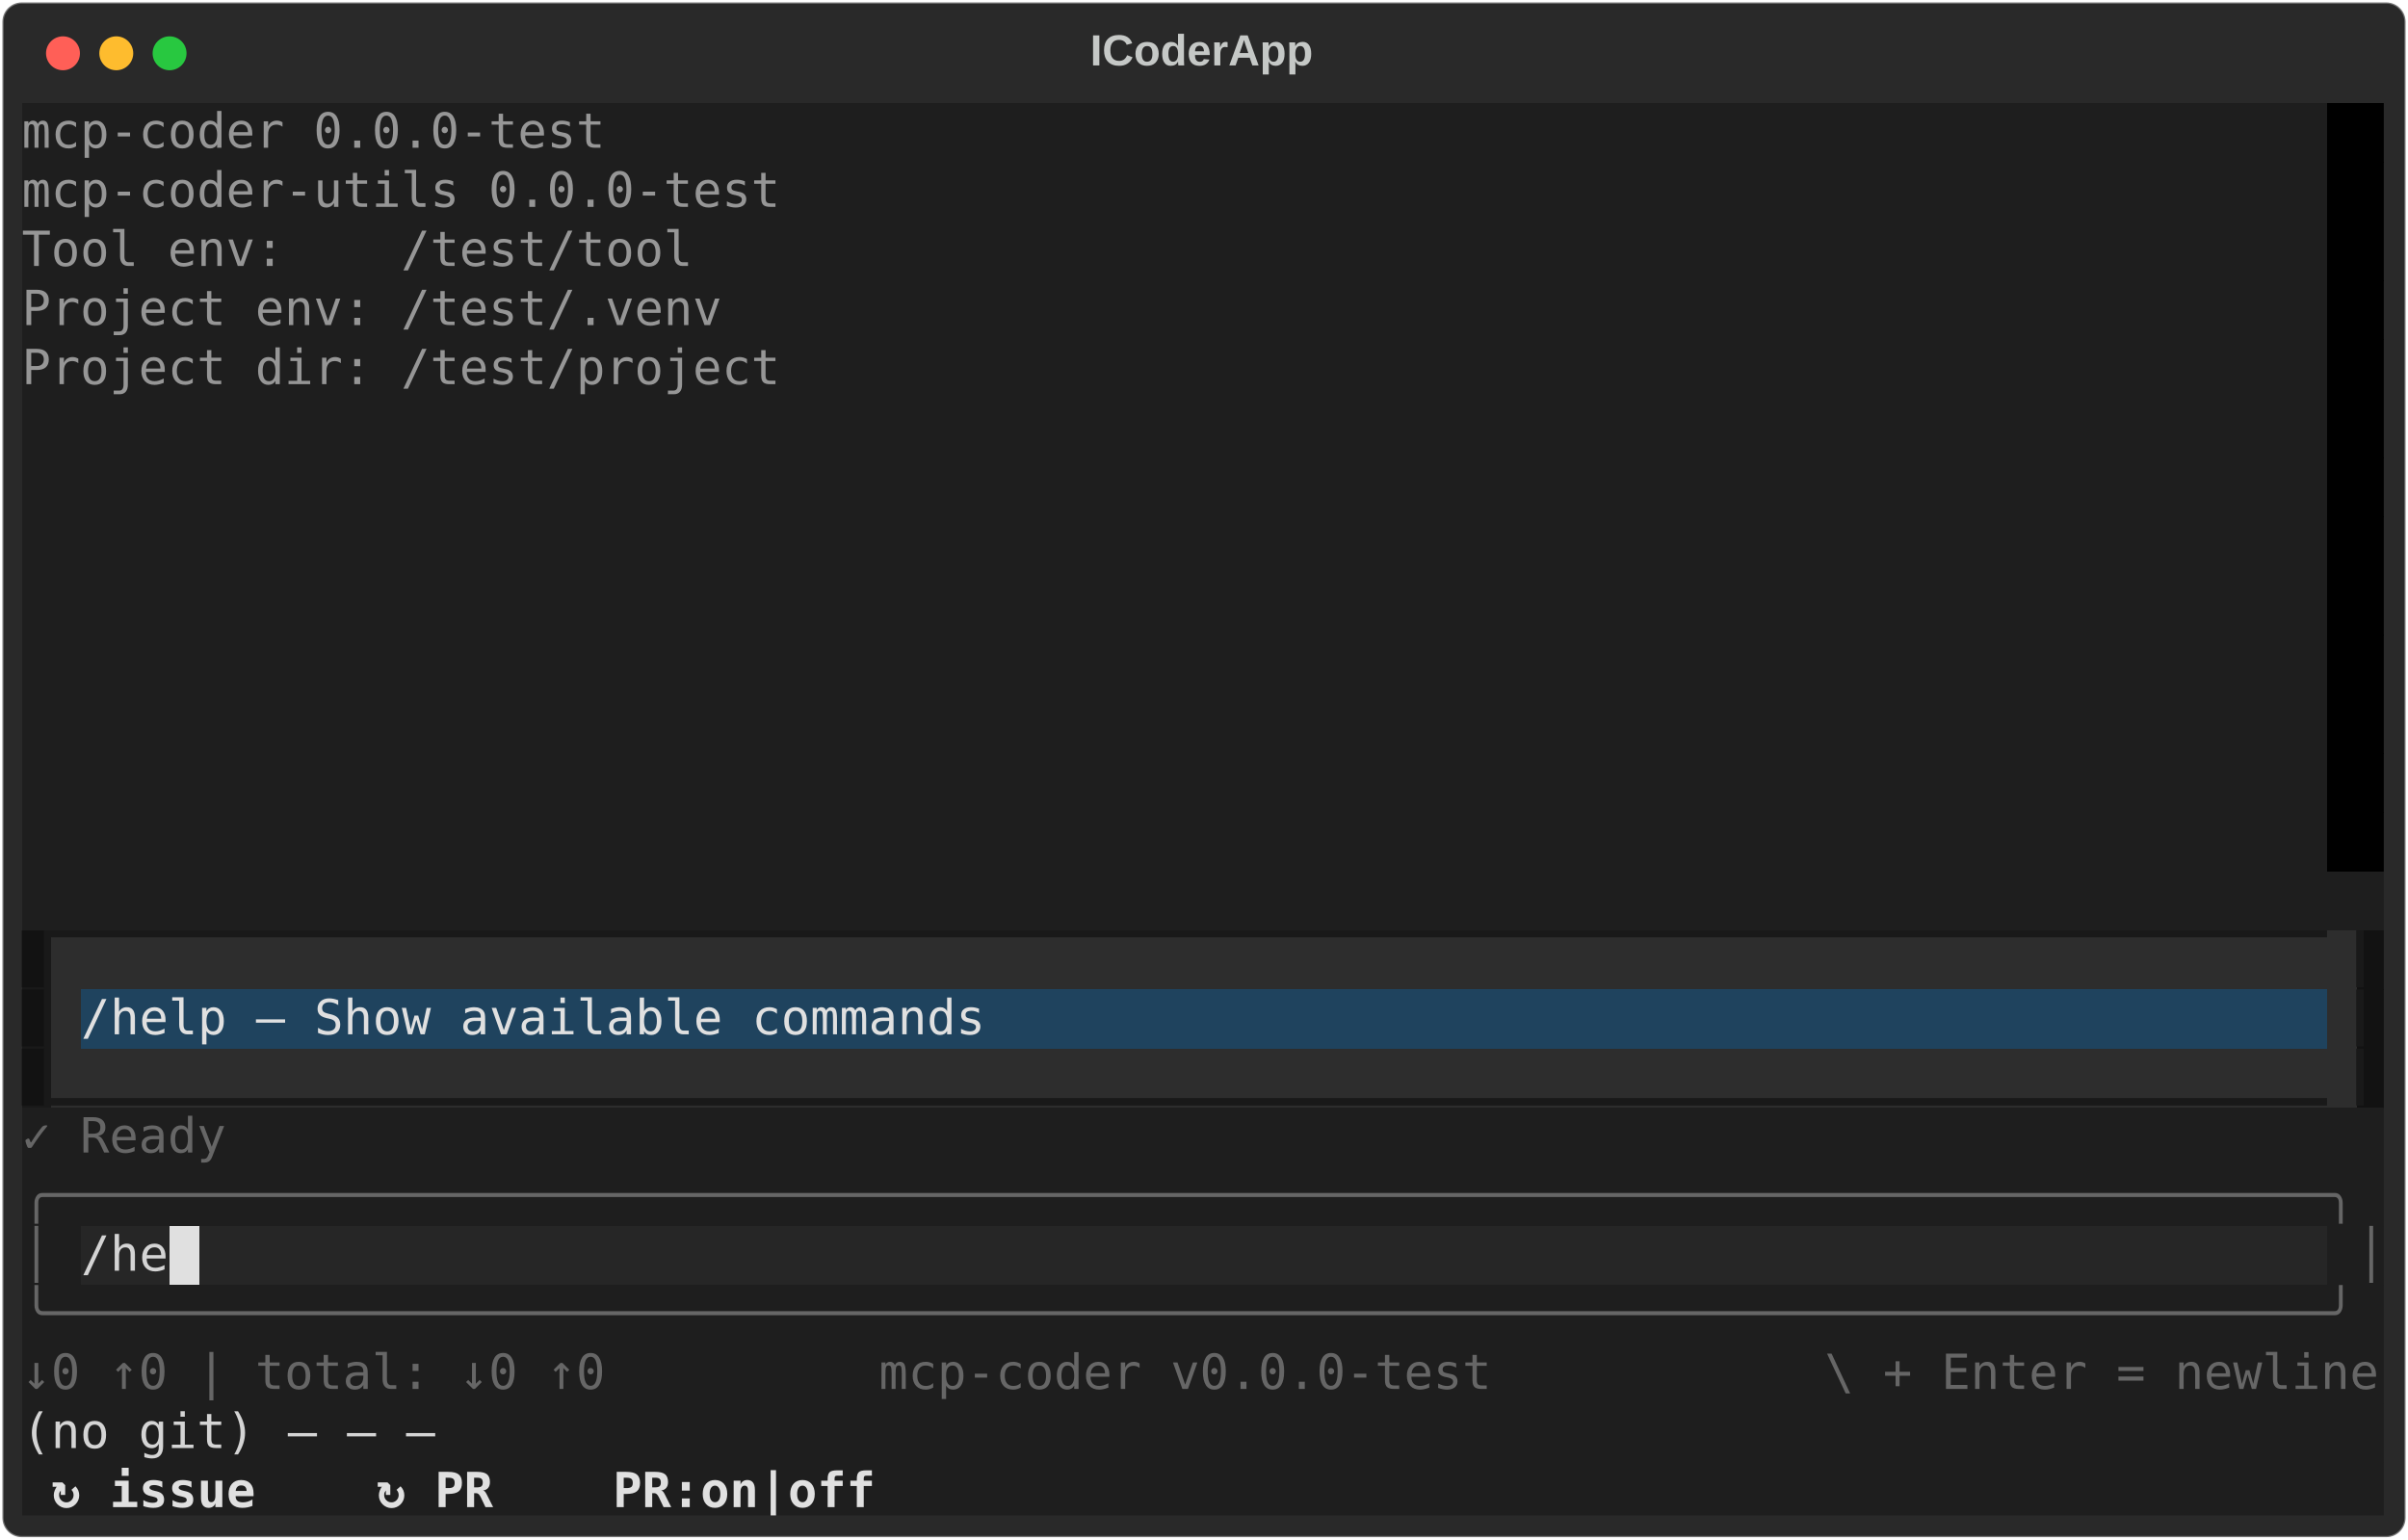
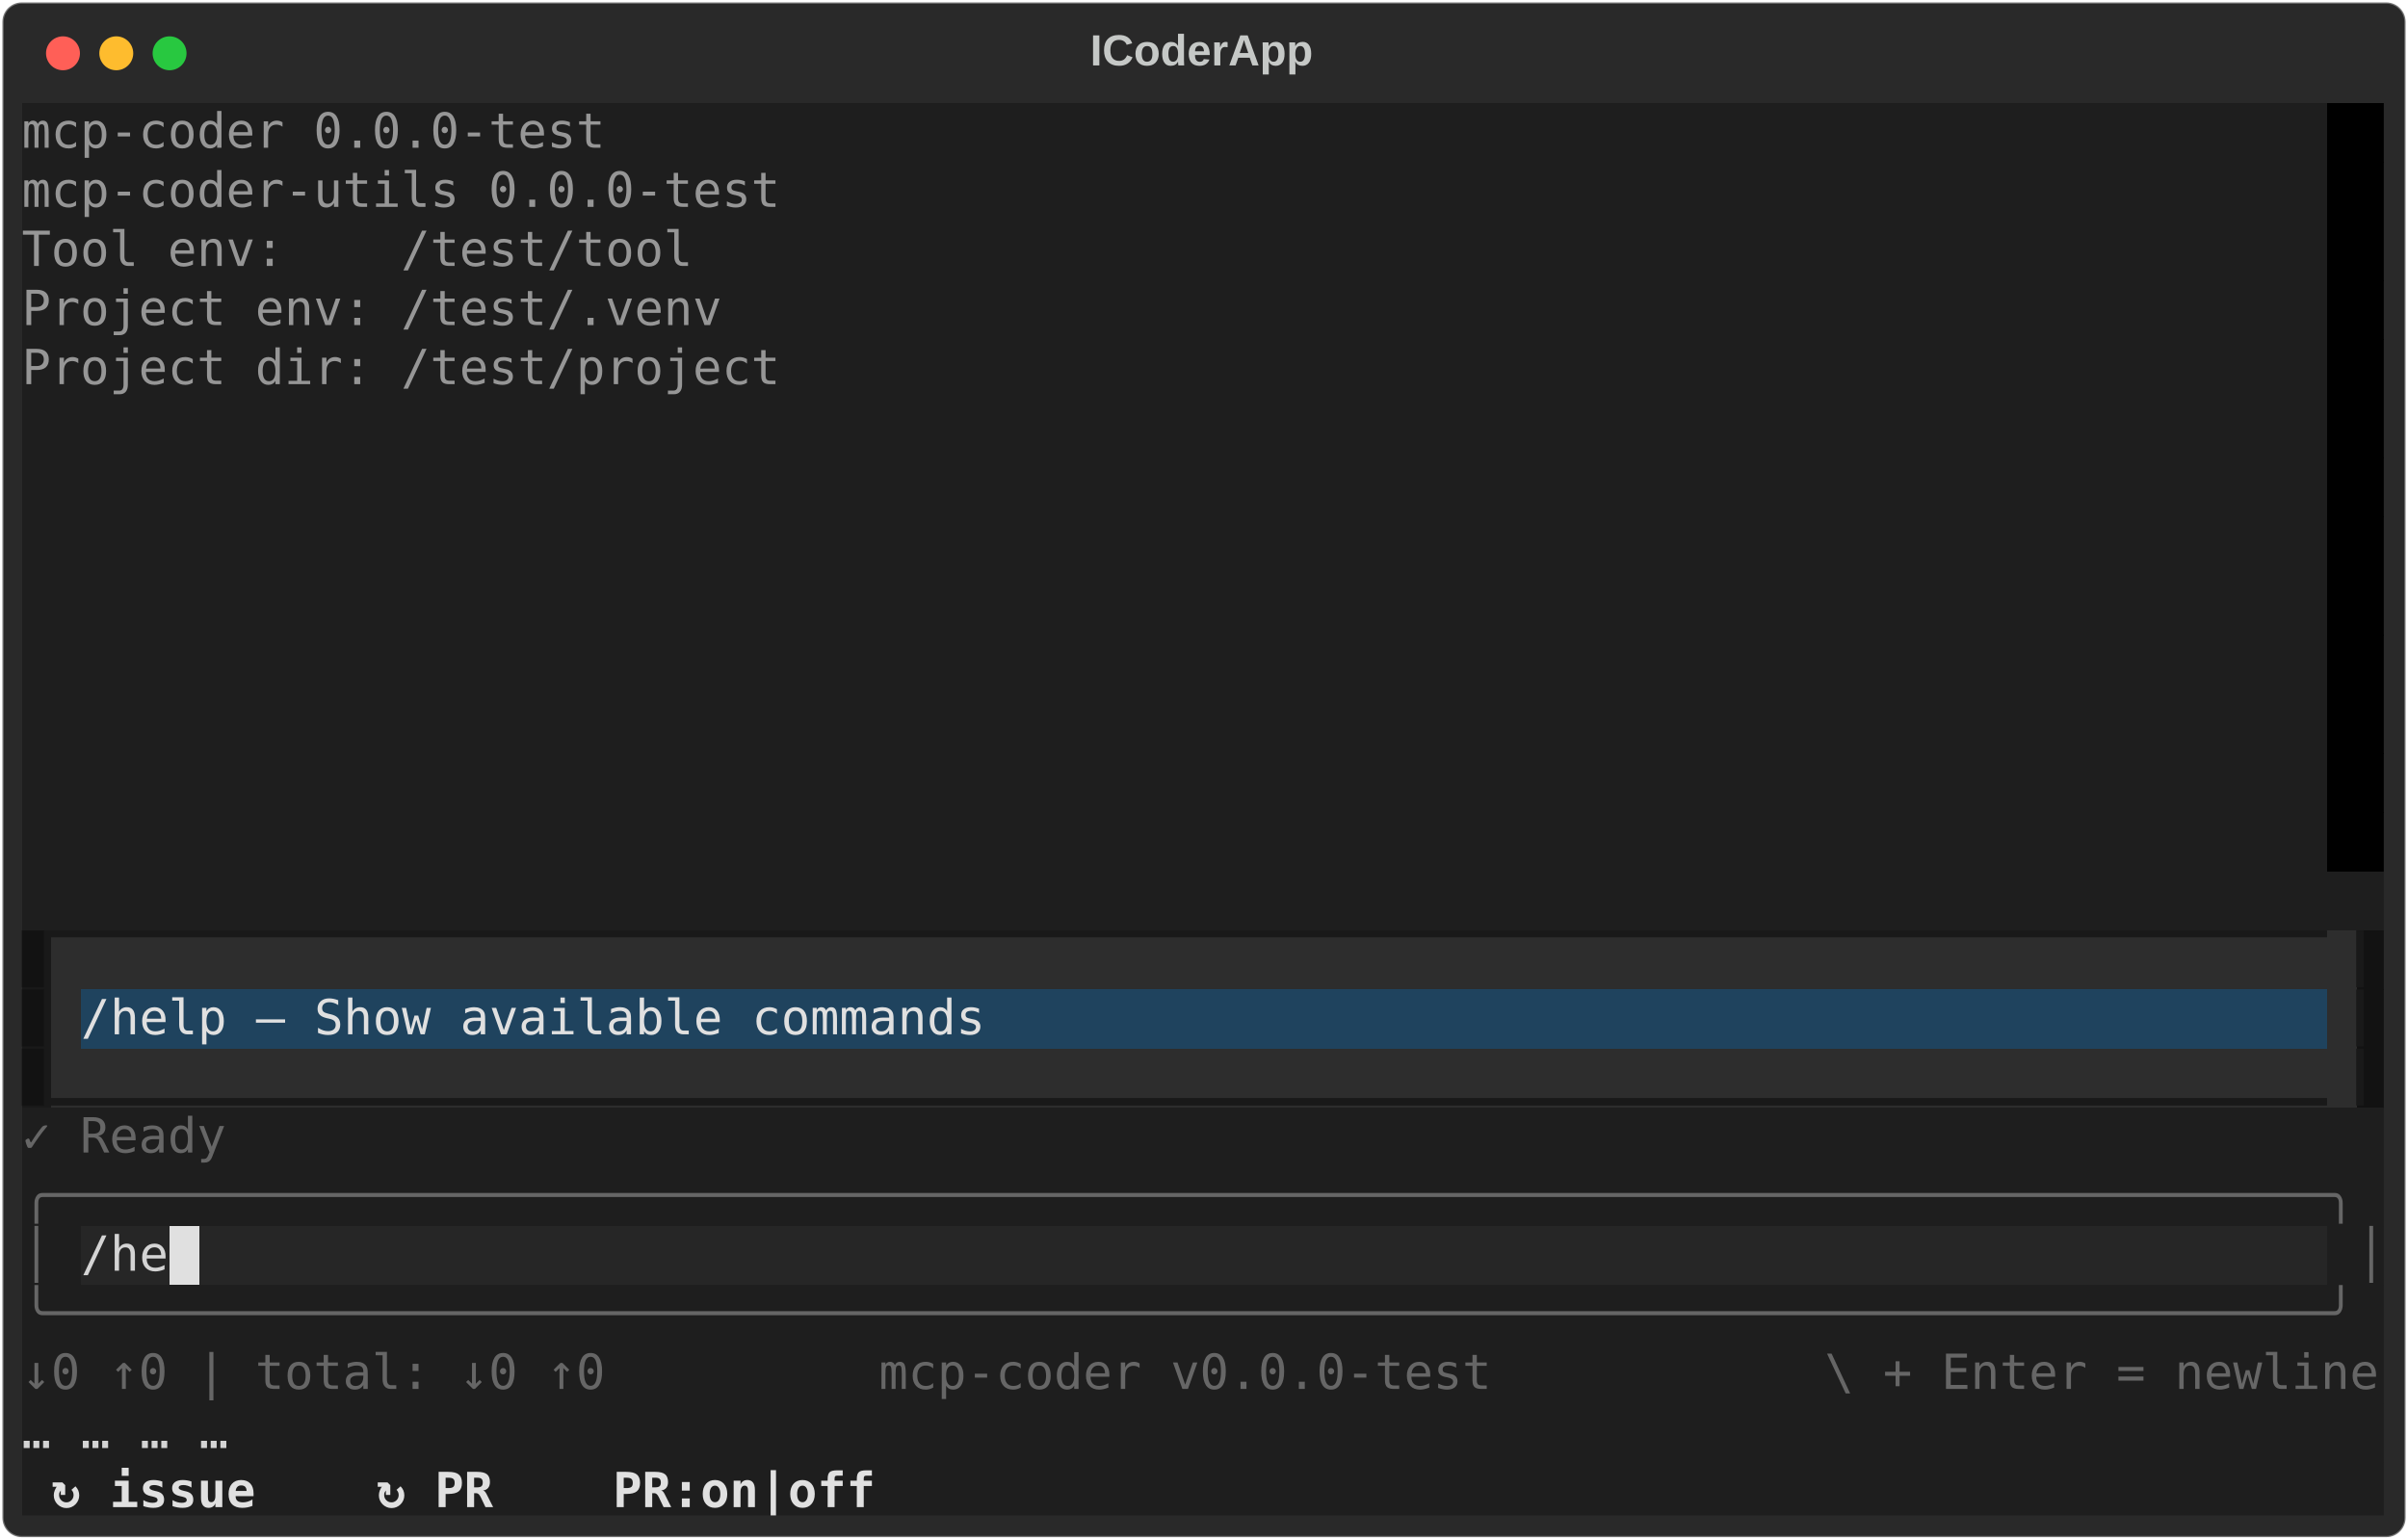
<svg xmlns="http://www.w3.org/2000/svg" class="rich-terminal" viewBox="0 0 994 635.6">
  <style>

    @font-face {
        font-family: "Fira Code";
        src: local("FiraCode-Regular"),
                url("https://cdnjs.cloudflare.com/ajax/libs/firacode/6.2.0/woff2/FiraCode-Regular.woff2") format("woff2"),
                url("https://cdnjs.cloudflare.com/ajax/libs/firacode/6.2.0/woff/FiraCode-Regular.woff") format("woff");
        font-style: normal;
        font-weight: 400;
    }
    @font-face {
        font-family: "Fira Code";
        src: local("FiraCode-Bold"),
                url("https://cdnjs.cloudflare.com/ajax/libs/firacode/6.2.0/woff2/FiraCode-Bold.woff2") format("woff2"),
                url("https://cdnjs.cloudflare.com/ajax/libs/firacode/6.2.0/woff/FiraCode-Bold.woff") format("woff");
        font-style: bold;
        font-weight: 700;
    }

    .terminal-matrix {
        font-family: Fira Code, monospace;
        font-size: 20px;
        line-height: 24.4px;
        font-variant-east-asian: full-width;
    }

    .terminal-title {
        font-size: 18px;
        font-weight: bold;
        font-family: arial;
    }

    .terminal-r1 { fill: #969696 }
.terminal-r2 { fill: #d4d4d4 }
.terminal-r3 { fill: #c5c8c6 }
.terminal-r4 { fill: #121212 }
.terminal-r5 { fill: #191919 }
.terminal-r6 { fill: #e0e0e0 }
.terminal-r7 { fill: #666666 }
.terminal-r8 { fill: #e0e0e0;font-weight: bold }
    </style>
  <defs>
    <clipPath id="terminal-clip-terminal">
      <rect x="0" y="0" width="975.0" height="584.6" />
    </clipPath>
    <clipPath id="terminal-line-0">
      <rect x="0" y="1.5" width="976" height="24.65" />
    </clipPath>
    <clipPath id="terminal-line-1">
      <rect x="0" y="25.9" width="976" height="24.65" />
    </clipPath>
    <clipPath id="terminal-line-2">
      <rect x="0" y="50.3" width="976" height="24.65" />
    </clipPath>
    <clipPath id="terminal-line-3">
      <rect x="0" y="74.7" width="976" height="24.65" />
    </clipPath>
    <clipPath id="terminal-line-4">
      <rect x="0" y="99.1" width="976" height="24.65" />
    </clipPath>
    <clipPath id="terminal-line-5">
      <rect x="0" y="123.5" width="976" height="24.65" />
    </clipPath>
    <clipPath id="terminal-line-6">
      <rect x="0" y="147.9" width="976" height="24.65" />
    </clipPath>
    <clipPath id="terminal-line-7">
      <rect x="0" y="172.3" width="976" height="24.65" />
    </clipPath>
    <clipPath id="terminal-line-8">
      <rect x="0" y="196.7" width="976" height="24.65" />
    </clipPath>
    <clipPath id="terminal-line-9">
      <rect x="0" y="221.1" width="976" height="24.65" />
    </clipPath>
    <clipPath id="terminal-line-10">
      <rect x="0" y="245.5" width="976" height="24.65" />
    </clipPath>
    <clipPath id="terminal-line-11">
      <rect x="0" y="269.9" width="976" height="24.65" />
    </clipPath>
    <clipPath id="terminal-line-12">
      <rect x="0" y="294.3" width="976" height="24.65" />
    </clipPath>
    <clipPath id="terminal-line-13">
      <rect x="0" y="318.7" width="976" height="24.65" />
    </clipPath>
    <clipPath id="terminal-line-14">
      <rect x="0" y="343.1" width="976" height="24.65" />
    </clipPath>
    <clipPath id="terminal-line-15">
      <rect x="0" y="367.5" width="976" height="24.65" />
    </clipPath>
    <clipPath id="terminal-line-16">
      <rect x="0" y="391.9" width="976" height="24.65" />
    </clipPath>
    <clipPath id="terminal-line-17">
      <rect x="0" y="416.3" width="976" height="24.65" />
    </clipPath>
    <clipPath id="terminal-line-18">
      <rect x="0" y="440.7" width="976" height="24.65" />
    </clipPath>
    <clipPath id="terminal-line-19">
      <rect x="0" y="465.1" width="976" height="24.65" />
    </clipPath>
    <clipPath id="terminal-line-20">
      <rect x="0" y="489.5" width="976" height="24.65" />
    </clipPath>
    <clipPath id="terminal-line-21">
      <rect x="0" y="513.9" width="976" height="24.65" />
    </clipPath>
    <clipPath id="terminal-line-22">
      <rect x="0" y="538.3" width="976" height="24.65" />
    </clipPath>
  </defs>
  <rect fill="#292929" stroke="rgba(255,255,255,0.35)" stroke-width="1" x="1" y="1" width="992" height="633.6" rx="8" />
  <text class="terminal-title" fill="#c5c8c6" text-anchor="middle" x="496" y="27">ICoderApp</text>
  <g transform="translate(26,22)">
    <circle cx="0" cy="0" r="7" fill="#ff5f57" />
    <circle cx="22" cy="0" r="7" fill="#febc2e" />
    <circle cx="44" cy="0" r="7" fill="#28c840" />
  </g>
  <g transform="translate(9, 41)" clip-path="url(#terminal-clip-terminal)">
    <rect fill="#1e1e1e" x="0" y="1.5" width="244" height="24.65" shape-rendering="crispEdges" />
    <rect fill="#1e1e1e" x="244" y="1.5" width="707.6" height="24.65" shape-rendering="crispEdges" />
    <rect fill="#000000" x="951.6" y="1.5" width="24.4" height="24.65" shape-rendering="crispEdges" />
    <rect fill="#1e1e1e" x="0" y="25.9" width="317.2" height="24.65" shape-rendering="crispEdges" />
    <rect fill="#1e1e1e" x="317.2" y="25.9" width="634.4" height="24.65" shape-rendering="crispEdges" />
    <rect fill="#000000" x="951.6" y="25.9" width="24.4" height="24.65" shape-rendering="crispEdges" />
    <rect fill="#1e1e1e" x="0" y="50.3" width="280.6" height="24.65" shape-rendering="crispEdges" />
    <rect fill="#1e1e1e" x="280.6" y="50.3" width="671" height="24.65" shape-rendering="crispEdges" />
    <rect fill="#000000" x="951.6" y="50.3" width="24.4" height="24.65" shape-rendering="crispEdges" />
    <rect fill="#1e1e1e" x="0" y="74.7" width="292.8" height="24.65" shape-rendering="crispEdges" />
    <rect fill="#1e1e1e" x="292.8" y="74.7" width="658.8" height="24.65" shape-rendering="crispEdges" />
    <rect fill="#000000" x="951.6" y="74.7" width="24.4" height="24.65" shape-rendering="crispEdges" />
    <rect fill="#1e1e1e" x="0" y="99.1" width="317.2" height="24.65" shape-rendering="crispEdges" />
    <rect fill="#1e1e1e" x="317.2" y="99.1" width="634.4" height="24.65" shape-rendering="crispEdges" />
    <rect fill="#000000" x="951.6" y="99.1" width="24.4" height="24.65" shape-rendering="crispEdges" />
    <rect fill="#1e1e1e" x="0" y="123.5" width="951.6" height="24.65" shape-rendering="crispEdges" />
    <rect fill="#000000" x="951.6" y="123.5" width="24.4" height="24.65" shape-rendering="crispEdges" />
    <rect fill="#1e1e1e" x="0" y="147.9" width="951.6" height="24.65" shape-rendering="crispEdges" />
    <rect fill="#000000" x="951.6" y="147.9" width="24.4" height="24.65" shape-rendering="crispEdges" />
    <rect fill="#1e1e1e" x="0" y="172.3" width="951.6" height="24.65" shape-rendering="crispEdges" />
    <rect fill="#000000" x="951.6" y="172.3" width="24.4" height="24.65" shape-rendering="crispEdges" />
    <rect fill="#1e1e1e" x="0" y="196.7" width="951.6" height="24.65" shape-rendering="crispEdges" />
    <rect fill="#000000" x="951.6" y="196.7" width="24.4" height="24.65" shape-rendering="crispEdges" />
    <rect fill="#1e1e1e" x="0" y="221.1" width="951.6" height="24.65" shape-rendering="crispEdges" />
    <rect fill="#000000" x="951.6" y="221.1" width="24.4" height="24.65" shape-rendering="crispEdges" />
    <rect fill="#1e1e1e" x="0" y="245.5" width="951.6" height="24.65" shape-rendering="crispEdges" />
    <rect fill="#000000" x="951.6" y="245.5" width="24.4" height="24.65" shape-rendering="crispEdges" />
    <rect fill="#1e1e1e" x="0" y="269.9" width="951.6" height="24.65" shape-rendering="crispEdges" />
    <rect fill="#000000" x="951.6" y="269.9" width="24.4" height="24.65" shape-rendering="crispEdges" />
    <rect fill="#1e1e1e" x="0" y="294.3" width="951.6" height="24.65" shape-rendering="crispEdges" />
    <rect fill="#000000" x="951.6" y="294.3" width="24.4" height="24.65" shape-rendering="crispEdges" />
    <rect fill="#1e1e1e" x="0" y="318.7" width="0" height="24.65" shape-rendering="crispEdges" />
    <rect fill="#1e1e1e" x="0" y="318.7" width="976" height="24.65" shape-rendering="crispEdges" />
    <rect fill="#191919" x="0" y="343.1" width="12.2" height="24.65" shape-rendering="crispEdges" />
    <rect fill="#2d2d2d" x="12.2" y="343.1" width="951.6" height="24.65" shape-rendering="crispEdges" />
    <rect fill="#121212" x="963.8" y="343.1" width="12.2" height="24.65" shape-rendering="crispEdges" />
    <rect fill="#191919" x="0" y="367.5" width="12.2" height="24.65" shape-rendering="crispEdges" />
    <rect fill="#2d2d2d" x="12.2" y="367.5" width="12.2" height="24.65" shape-rendering="crispEdges" />
    <rect fill="#1f435e" x="24.4" y="367.5" width="378.2" height="24.65" shape-rendering="crispEdges" />
    <rect fill="#1f435e" x="402.6" y="367.5" width="549" height="24.65" shape-rendering="crispEdges" />
    <rect fill="#2d2d2d" x="951.6" y="367.5" width="12.2" height="24.65" shape-rendering="crispEdges" />
    <rect fill="#121212" x="963.8" y="367.5" width="12.2" height="24.65" shape-rendering="crispEdges" />
    <rect fill="#191919" x="0" y="391.9" width="12.2" height="24.65" shape-rendering="crispEdges" />
    <rect fill="#2d2d2d" x="12.2" y="391.9" width="951.6" height="24.65" shape-rendering="crispEdges" />
    <rect fill="#121212" x="963.8" y="391.9" width="12.2" height="24.65" shape-rendering="crispEdges" />
    <rect fill="#1e1e1e" x="0" y="416.3" width="85.4" height="24.65" shape-rendering="crispEdges" />
    <rect fill="#1e1e1e" x="85.4" y="416.3" width="890.6" height="24.65" shape-rendering="crispEdges" />
    <rect fill="#1e1e1e" x="0" y="440.7" width="976" height="24.65" shape-rendering="crispEdges" />
    <rect fill="#1e1e1e" x="0" y="465.1" width="12.2" height="24.65" shape-rendering="crispEdges" />
    <rect fill="#1e1e1e" x="12.2" y="465.1" width="12.2" height="24.65" shape-rendering="crispEdges" />
    <rect fill="#262626" x="24.4" y="465.1" width="36.6" height="24.65" shape-rendering="crispEdges" />
    <rect fill="#e0e0e0" x="61" y="465.1" width="12.2" height="24.65" shape-rendering="crispEdges" />
    <rect fill="#262626" x="73.2" y="465.1" width="878.4" height="24.65" shape-rendering="crispEdges" />
    <rect fill="#1e1e1e" x="951.6" y="465.1" width="12.2" height="24.65" shape-rendering="crispEdges" />
    <rect fill="#1e1e1e" x="963.8" y="465.1" width="12.2" height="24.65" shape-rendering="crispEdges" />
    <rect fill="#1e1e1e" x="0" y="489.5" width="976" height="24.65" shape-rendering="crispEdges" />
    <rect fill="#1e1e1e" x="0" y="513.9" width="244" height="24.65" shape-rendering="crispEdges" />
    <rect fill="#1e1e1e" x="244" y="513.9" width="109.8" height="24.65" shape-rendering="crispEdges" />
    <rect fill="#1e1e1e" x="353.8" y="513.9" width="256.2" height="24.65" shape-rendering="crispEdges" />
    <rect fill="#1e1e1e" x="610" y="513.9" width="134.2" height="24.65" shape-rendering="crispEdges" />
    <rect fill="#1e1e1e" x="744.2" y="513.9" width="231.8" height="24.65" shape-rendering="crispEdges" />
-     <rect fill="#1e1e1e" x="0" y="538.3" width="97.6" height="24.65" shape-rendering="crispEdges" />
-     <rect fill="#1e1e1e" x="97.6" y="538.3" width="12.2" height="24.65" shape-rendering="crispEdges" />
-     <rect fill="#1e1e1e" x="109.8" y="538.3" width="12.2" height="24.65" shape-rendering="crispEdges" />
-     <rect fill="#1e1e1e" x="122" y="538.3" width="12.2" height="24.65" shape-rendering="crispEdges" />
-     <rect fill="#1e1e1e" x="134.2" y="538.3" width="12.2" height="24.65" shape-rendering="crispEdges" />
-     <rect fill="#1e1e1e" x="146.4" y="538.3" width="12.2" height="24.65" shape-rendering="crispEdges" />
-     <rect fill="#1e1e1e" x="158.6" y="538.3" width="12.2" height="24.65" shape-rendering="crispEdges" />
-     <rect fill="#1e1e1e" x="170.8" y="538.3" width="805.2" height="24.65" shape-rendering="crispEdges" />
+     <rect fill="#1e1e1e" x="0" y="538.3" width="12.2" height="24.65" shape-rendering="crispEdges" />
+     <rect fill="#1e1e1e" x="12.2" y="538.3" width="12.2" height="24.65" shape-rendering="crispEdges" />
+     <rect fill="#1e1e1e" x="24.4" y="538.3" width="12.2" height="24.65" shape-rendering="crispEdges" />
+     <rect fill="#1e1e1e" x="36.6" y="538.3" width="12.2" height="24.65" shape-rendering="crispEdges" />
+     <rect fill="#1e1e1e" x="48.8" y="538.3" width="12.2" height="24.65" shape-rendering="crispEdges" />
+     <rect fill="#1e1e1e" x="61" y="538.3" width="12.2" height="24.65" shape-rendering="crispEdges" />
+     <rect fill="#1e1e1e" x="73.2" y="538.3" width="12.2" height="24.65" shape-rendering="crispEdges" />
+     <rect fill="#1e1e1e" x="85.4" y="538.3" width="890.6" height="24.65" shape-rendering="crispEdges" />
    <rect fill="#1e1e1e" x="0" y="562.7" width="12.2" height="24.65" shape-rendering="crispEdges" />
    <rect fill="#1e1e1e" x="12.2" y="562.7" width="109.8" height="24.65" shape-rendering="crispEdges" />
    <rect fill="#1e1e1e" x="122" y="562.7" width="24.4" height="24.65" shape-rendering="crispEdges" />
    <rect fill="#1e1e1e" x="146.4" y="562.7" width="73.2" height="24.65" shape-rendering="crispEdges" />
    <rect fill="#1e1e1e" x="219.6" y="562.7" width="24.4" height="24.65" shape-rendering="crispEdges" />
    <rect fill="#1e1e1e" x="244" y="562.7" width="134.2" height="24.65" shape-rendering="crispEdges" />
    <rect fill="#1e1e1e" x="378.2" y="562.7" width="597.8" height="24.65" shape-rendering="crispEdges" />
    <g class="terminal-matrix">
      <text class="terminal-r1" x="0" y="20" textLength="244" clip-path="url(#terminal-line-0)">mcp-coder 0.0.0-test</text>
      <text class="terminal-r3" x="976" y="20" textLength="12.2" clip-path="url(#terminal-line-0)">
</text>
      <text class="terminal-r1" x="0" y="44.4" textLength="317.2" clip-path="url(#terminal-line-1)">mcp-coder-utils 0.0.0-test</text>
      <text class="terminal-r3" x="976" y="44.4" textLength="12.2" clip-path="url(#terminal-line-1)">
</text>
      <text class="terminal-r1" x="0" y="68.8" textLength="280.6" clip-path="url(#terminal-line-2)">Tool env:    /test/tool</text>
      <text class="terminal-r3" x="976" y="68.8" textLength="12.2" clip-path="url(#terminal-line-2)">
</text>
      <text class="terminal-r1" x="0" y="93.2" textLength="292.8" clip-path="url(#terminal-line-3)">Project env: /test/.venv</text>
      <text class="terminal-r3" x="976" y="93.2" textLength="12.2" clip-path="url(#terminal-line-3)">
</text>
      <text class="terminal-r1" x="0" y="117.6" textLength="317.2" clip-path="url(#terminal-line-4)">Project dir: /test/project</text>
      <text class="terminal-r3" x="976" y="117.6" textLength="12.2" clip-path="url(#terminal-line-4)">
</text>
      <text class="terminal-r3" x="976" y="142" textLength="12.2" clip-path="url(#terminal-line-5)">
</text>
      <text class="terminal-r3" x="976" y="166.4" textLength="12.2" clip-path="url(#terminal-line-6)">
</text>
      <text class="terminal-r3" x="976" y="190.8" textLength="12.2" clip-path="url(#terminal-line-7)">
</text>
      <text class="terminal-r3" x="976" y="215.2" textLength="12.2" clip-path="url(#terminal-line-8)">
</text>
      <text class="terminal-r3" x="976" y="239.6" textLength="12.2" clip-path="url(#terminal-line-9)">
</text>
      <text class="terminal-r3" x="976" y="264" textLength="12.2" clip-path="url(#terminal-line-10)">
</text>
      <text class="terminal-r3" x="976" y="288.4" textLength="12.2" clip-path="url(#terminal-line-11)">
</text>
      <text class="terminal-r3" x="976" y="312.8" textLength="12.2" clip-path="url(#terminal-line-12)">
</text>
      <text class="terminal-r3" x="976" y="337.2" textLength="12.2" clip-path="url(#terminal-line-13)">
</text>
      <text class="terminal-r4" x="0" y="361.6" textLength="12.2" clip-path="url(#terminal-line-14)">▊</text>
      <text class="terminal-r5" x="12.2" y="361.6" textLength="951.6" clip-path="url(#terminal-line-14)">▔▔▔▔▔▔▔▔▔▔▔▔▔▔▔▔▔▔▔▔▔▔▔▔▔▔▔▔▔▔▔▔▔▔▔▔▔▔▔▔▔▔▔▔▔▔▔▔▔▔▔▔▔▔▔▔▔▔▔▔▔▔▔▔▔▔▔▔▔▔▔▔▔▔▔▔▔▔</text>
      <text class="terminal-r5" x="963.8" y="361.6" textLength="12.2" clip-path="url(#terminal-line-14)">▎</text>
      <text class="terminal-r3" x="976" y="361.6" textLength="12.2" clip-path="url(#terminal-line-14)">
</text>
      <text class="terminal-r4" x="0" y="386" textLength="12.2" clip-path="url(#terminal-line-15)">▊</text>
      <text class="terminal-r6" x="24.4" y="386" textLength="378.2" clip-path="url(#terminal-line-15)">/help — Show available commands</text>
      <text class="terminal-r5" x="963.8" y="386" textLength="12.2" clip-path="url(#terminal-line-15)">▎</text>
      <text class="terminal-r3" x="976" y="386" textLength="12.2" clip-path="url(#terminal-line-15)">
</text>
      <text class="terminal-r4" x="0" y="410.4" textLength="12.2" clip-path="url(#terminal-line-16)">▊</text>
      <text class="terminal-r5" x="12.2" y="410.4" textLength="951.6" clip-path="url(#terminal-line-16)">▁▁▁▁▁▁▁▁▁▁▁▁▁▁▁▁▁▁▁▁▁▁▁▁▁▁▁▁▁▁▁▁▁▁▁▁▁▁▁▁▁▁▁▁▁▁▁▁▁▁▁▁▁▁▁▁▁▁▁▁▁▁▁▁▁▁▁▁▁▁▁▁▁▁▁▁▁▁</text>
      <text class="terminal-r5" x="963.8" y="410.4" textLength="12.2" clip-path="url(#terminal-line-16)">▎</text>
      <text class="terminal-r3" x="976" y="410.4" textLength="12.2" clip-path="url(#terminal-line-16)">
</text>
      <text class="terminal-r7" x="0" y="434.8" textLength="85.4" clip-path="url(#terminal-line-17)">✓ Ready</text>
      <text class="terminal-r3" x="976" y="434.8" textLength="12.2" clip-path="url(#terminal-line-17)">
</text>
      <text class="terminal-r7" x="0" y="459.2" textLength="976" clip-path="url(#terminal-line-18)">╭──────────────────────────────────────────────────────────────────────────────╮</text>
      <text class="terminal-r3" x="976" y="459.2" textLength="12.2" clip-path="url(#terminal-line-18)">
</text>
      <text class="terminal-r7" x="0" y="483.6" textLength="12.2" clip-path="url(#terminal-line-19)">│</text>
      <text class="terminal-r2" x="24.4" y="483.6" textLength="36.6" clip-path="url(#terminal-line-19)">/he</text>
      <text class="terminal-r7" x="963.8" y="483.6" textLength="12.2" clip-path="url(#terminal-line-19)">│</text>
      <text class="terminal-r3" x="976" y="483.6" textLength="12.2" clip-path="url(#terminal-line-19)">
</text>
      <text class="terminal-r7" x="0" y="508" textLength="976" clip-path="url(#terminal-line-20)">╰──────────────────────────────────────────────────────────────────────────────╯</text>
      <text class="terminal-r3" x="976" y="508" textLength="12.2" clip-path="url(#terminal-line-20)">
</text>
      <text class="terminal-r7" x="0" y="532.4" textLength="244" clip-path="url(#terminal-line-21)">↓0 ↑0 | total: ↓0 ↑0</text>
      <text class="terminal-r7" x="353.8" y="532.4" textLength="256.2" clip-path="url(#terminal-line-21)">mcp-coder v0.0.0-test</text>
      <text class="terminal-r7" x="744.2" y="532.4" textLength="231.8" clip-path="url(#terminal-line-21)">\ + Enter = newline</text>
      <text class="terminal-r3" x="976" y="532.4" textLength="12.2" clip-path="url(#terminal-line-21)">
</text>
-       <text class="terminal-r2" x="0" y="556.8" textLength="97.6" clip-path="url(#terminal-line-22)">(no git)</text>
-       <text class="terminal-r2" x="109.8" y="556.8" textLength="12.2" clip-path="url(#terminal-line-22)">—</text>
-       <text class="terminal-r2" x="134.2" y="556.8" textLength="12.2" clip-path="url(#terminal-line-22)">—</text>
-       <text class="terminal-r2" x="158.6" y="556.8" textLength="12.2" clip-path="url(#terminal-line-22)">—</text>
+       <text class="terminal-r2" x="0" y="556.8" textLength="12.2" clip-path="url(#terminal-line-22)">…</text>
+       <text class="terminal-r2" x="24.4" y="556.8" textLength="12.2" clip-path="url(#terminal-line-22)">…</text>
+       <text class="terminal-r2" x="48.8" y="556.8" textLength="12.2" clip-path="url(#terminal-line-22)">…</text>
+       <text class="terminal-r2" x="73.2" y="556.8" textLength="12.2" clip-path="url(#terminal-line-22)">…</text>
      <text class="terminal-r3" x="976" y="556.8" textLength="12.2" clip-path="url(#terminal-line-22)">
</text>
      <text class="terminal-r8" x="12.2" y="581.2" textLength="109.8" clip-path="url(#terminal-line-23)"> ↻ issue </text>
      <text class="terminal-r8" x="146.4" y="581.2" textLength="73.2" clip-path="url(#terminal-line-23)"> ↻ PR </text>
      <text class="terminal-r8" x="244" y="581.2" textLength="134.2" clip-path="url(#terminal-line-23)"> PR:on|off </text>
    </g>
  </g>
</svg>
